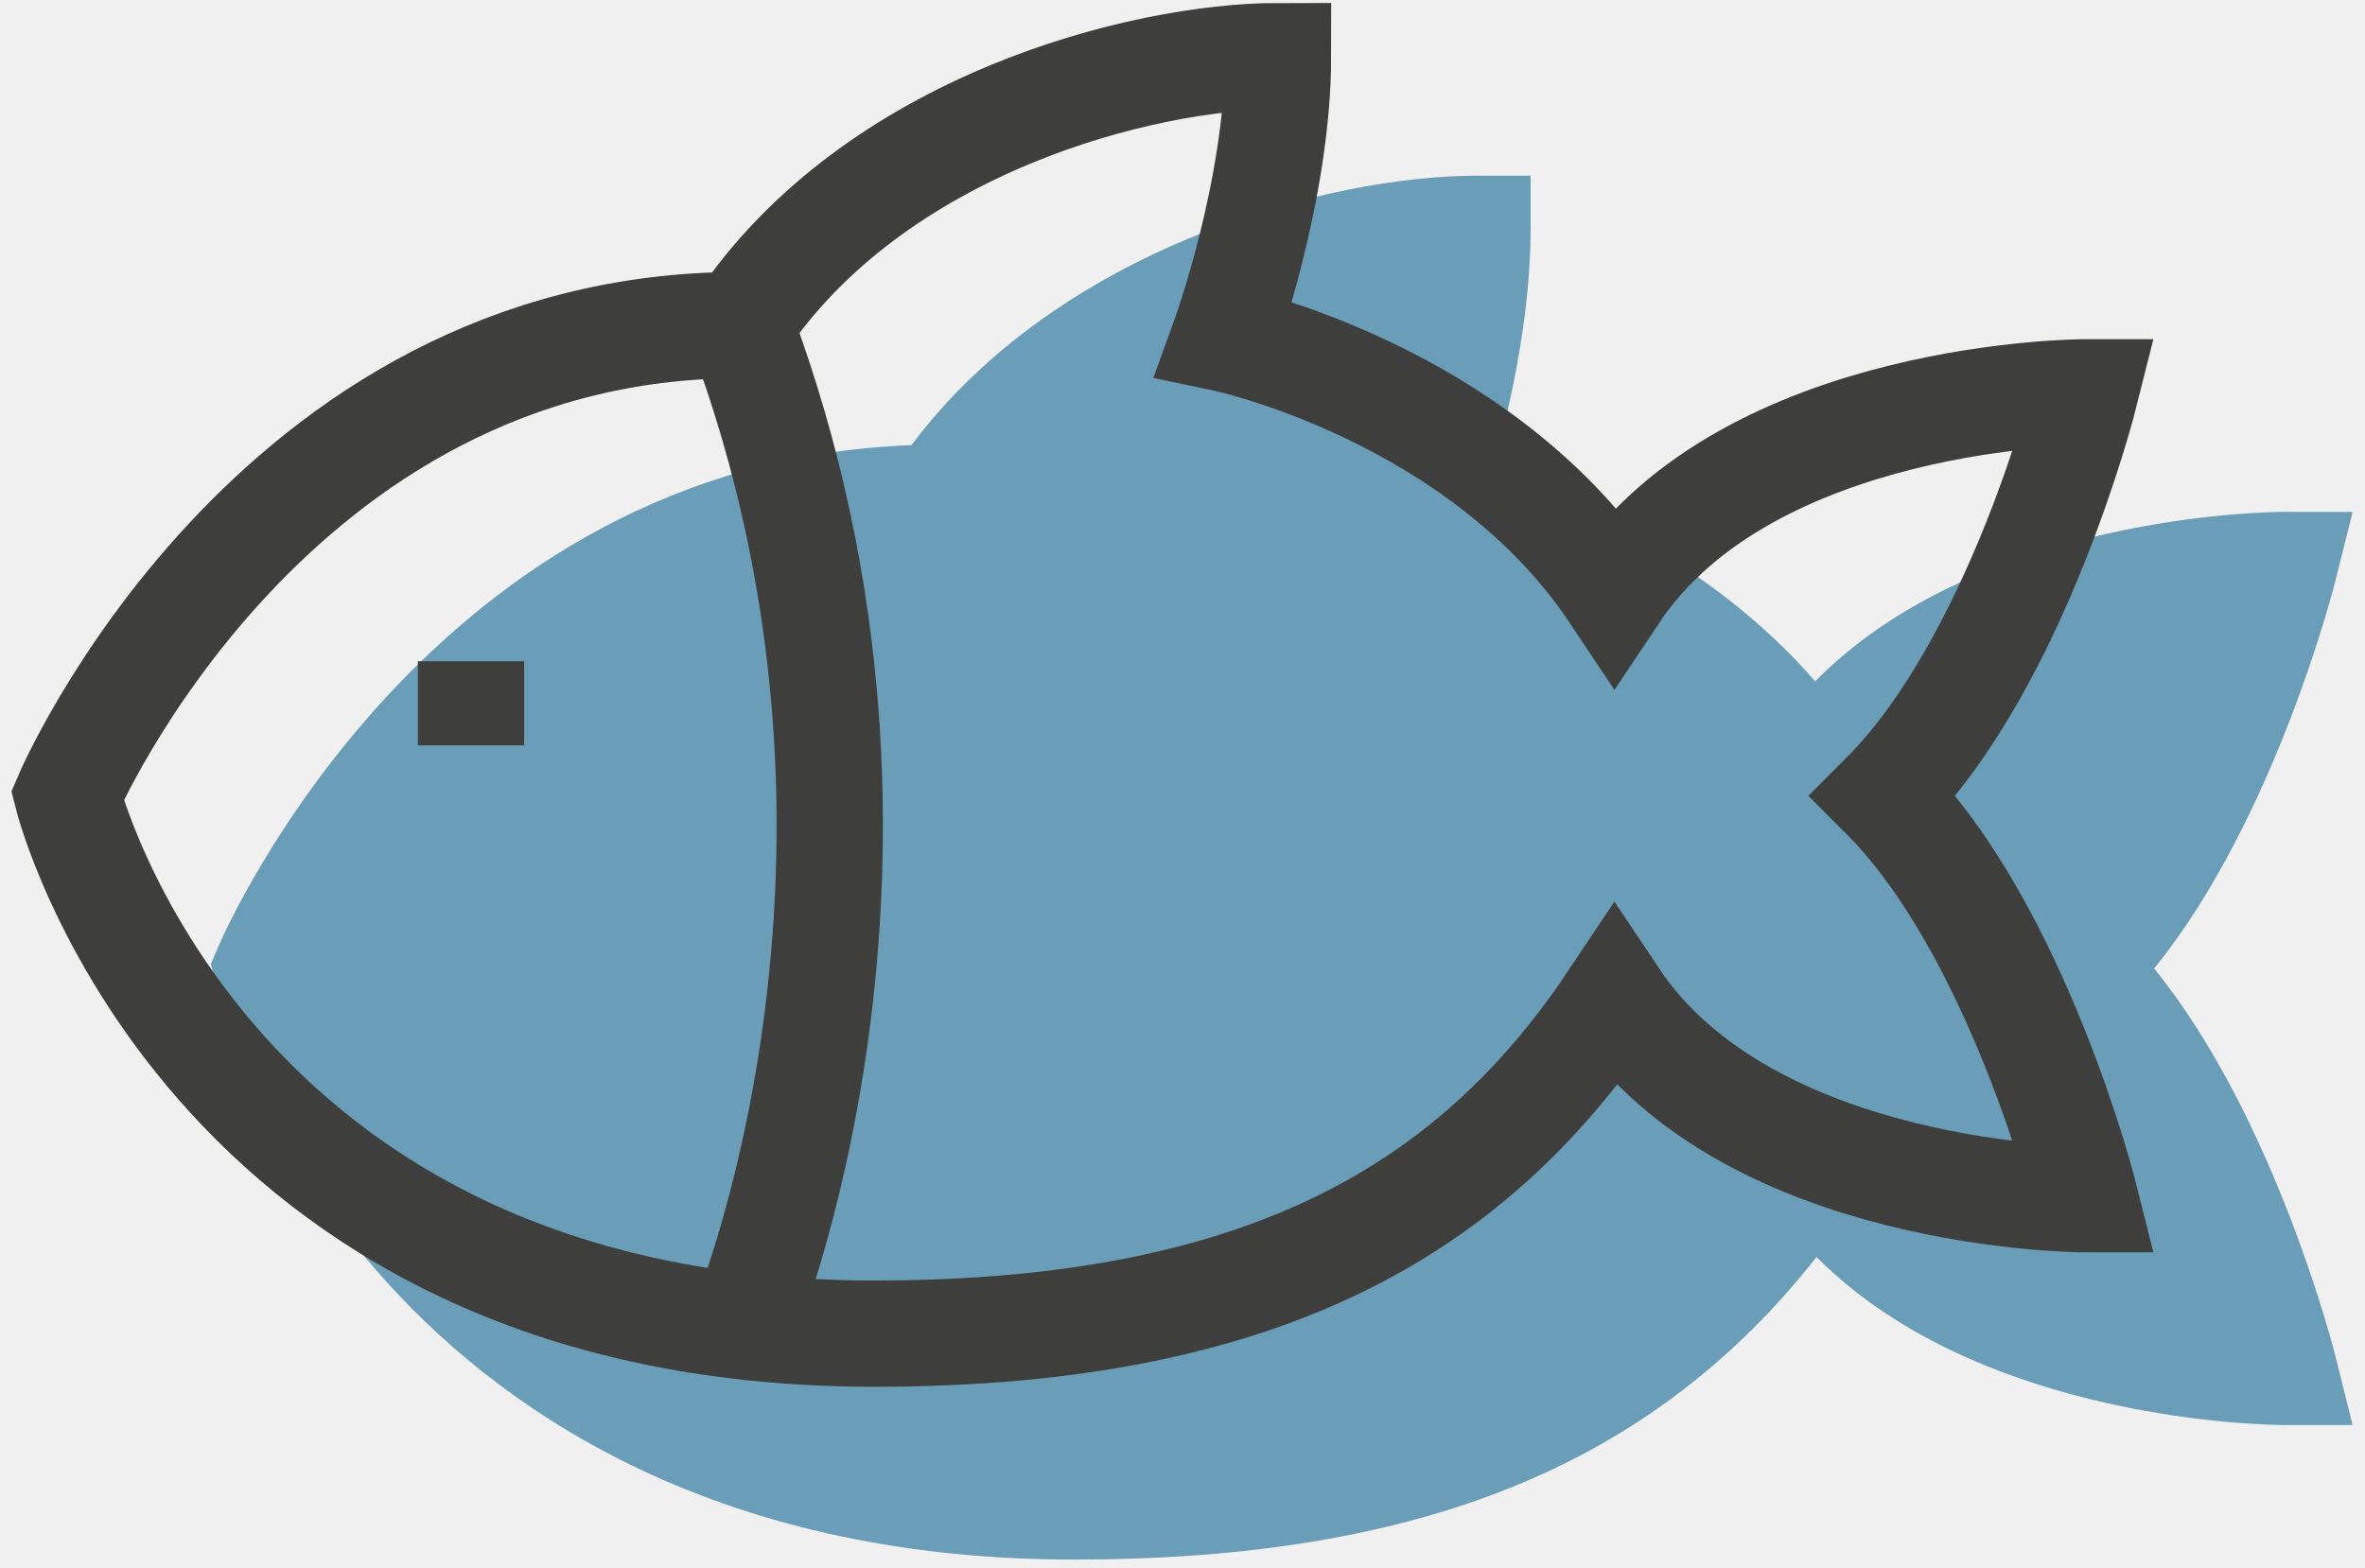
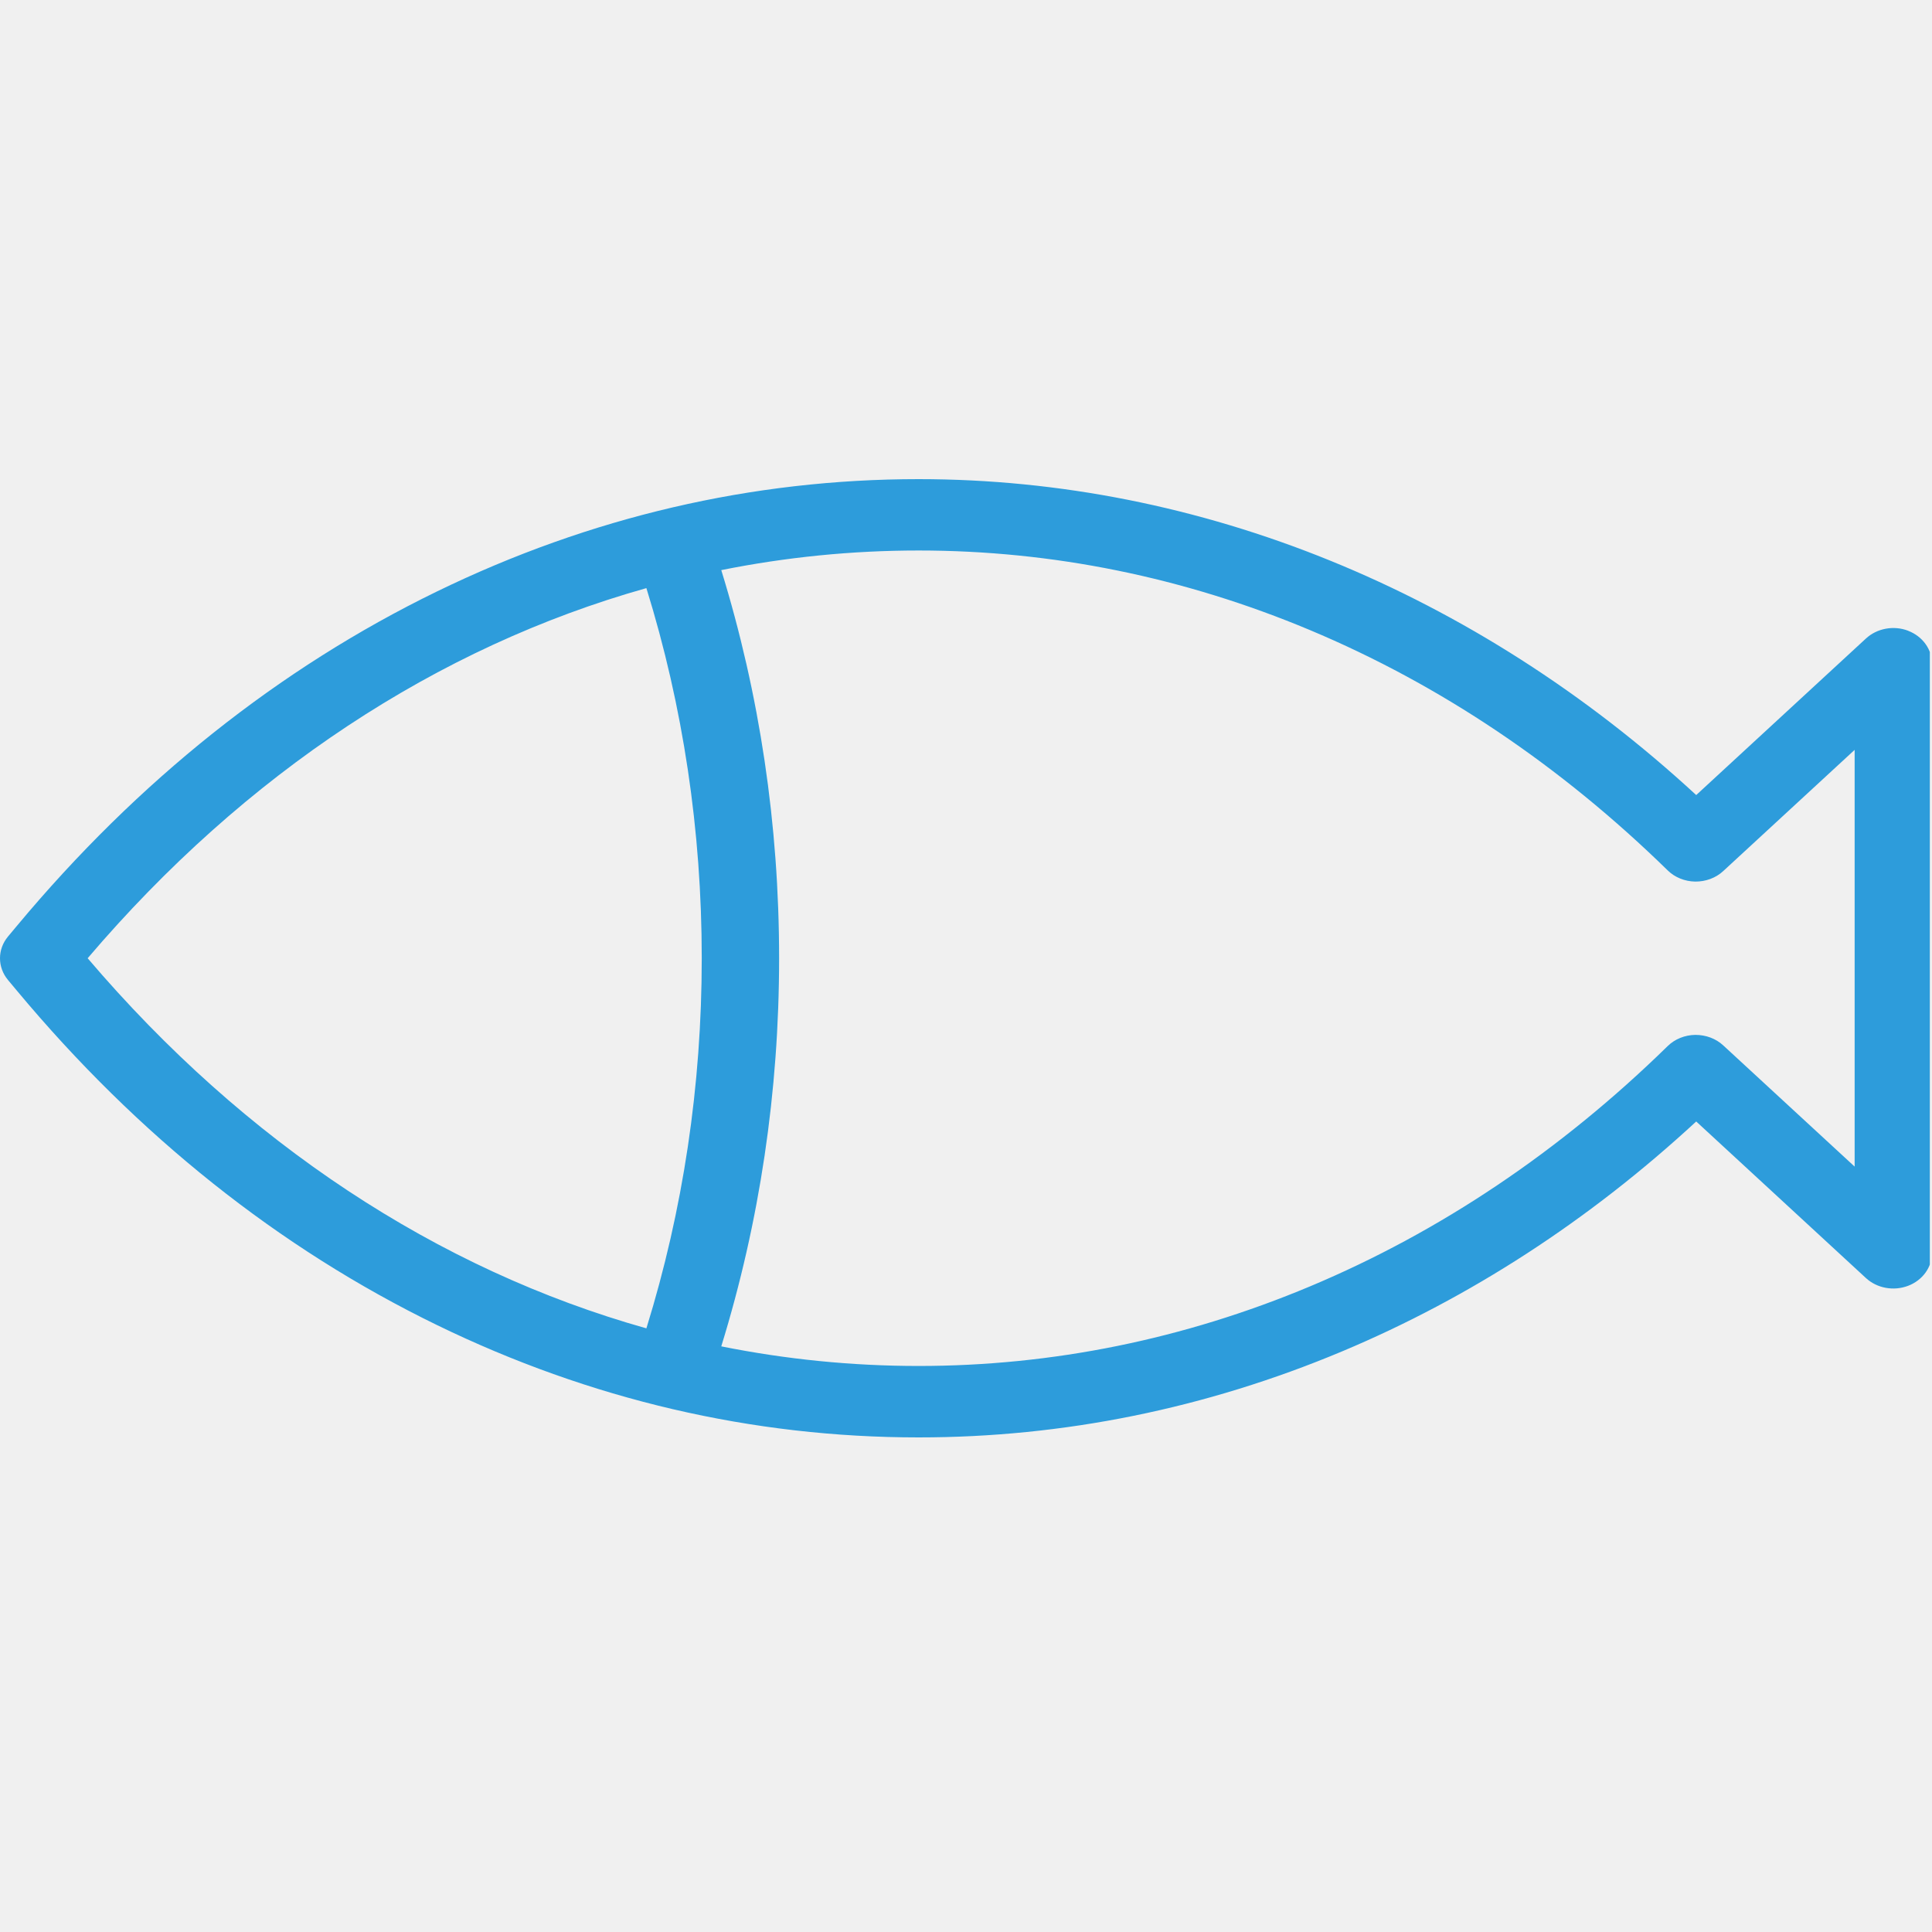
- <svg xmlns="http://www.w3.org/2000/svg" class="niw_svg_allergen" width="178" height="118" viewBox="0 0 178 118" fill="none">
-   <path d="M175.83 102.315L177.07 107.285H171.95C170.93 107.285 149.13 107.125 136.72 94.635C124.36 110.345 106.87 117.415 80.82 117.415C53.17 117.415 37.08 105.655 28.46 95.795C19.07 85.065 16.31 74.335 16.19 73.885L15.87 72.575L16.4 71.335C17.05 69.825 32.46 34.825 68.6 33.515C79.71 18.665 99.92 13.225 111.2 13.225H115.2V17.225C115.2 24.155 113.48 31.385 112.21 35.765C118.05 37.665 128.69 42.165 136.62 51.295C149.01 38.705 170.91 38.535 171.95 38.535L177.07 38.545L175.83 43.505C175.63 44.305 171.2 61.725 162.13 72.915C171.2 84.105 175.63 101.515 175.83 102.315Z" fill="#6A9DB7" />
-   <path d="M5.07 59.915C5.07 59.915 20.26 24.475 55.69 24.475C65.81 9.295 86.07 4.225 96.19 4.225C96.19 14.345 92.14 25.485 92.14 25.485C92.14 25.485 111.38 29.525 121.51 44.725C131.63 29.535 156.95 29.535 156.95 29.535C156.95 29.535 151.89 49.785 141.76 59.915C151.88 70.035 156.95 90.285 156.95 90.285C156.95 90.285 131.64 90.285 121.51 75.095C111.39 90.285 96.2 100.405 65.82 100.405C15.2 100.415 5.07 59.915 5.07 59.915Z" stroke="#3E3E3D" stroke-width="8" stroke-miterlimit="10" />
-   <path d="M55.7 100.415C55.7 100.415 70.89 64.975 55.7 24.475" stroke="#3E3E3D" stroke-width="8" stroke-miterlimit="10" />
-   <path d="M35.45 56.115V49.785" stroke="#3E3E3D" stroke-width="8" stroke-miterlimit="10" />
+ <svg xmlns="http://www.w3.org/2000/svg" width="125" height="125" viewBox="0 0 125 125" fill="none">
+   <g clip-path="url(#clip0_403_75)">
+     <path d="M123.457 40.809C122.523 40.451 121.445 40.649 120.728 41.31L109.745 51.44C95.433 38.24 77.659 31 59.434 31C48.67 31 38.186 33.445 28.272 38.267C18.067 43.233 8.919 50.514 1.09 59.908L0.519 60.592C-0.173 61.422 -0.173 62.578 0.519 63.408L1.09 64.092C8.919 73.484 18.064 80.765 28.272 85.731C38.186 90.553 48.67 93 59.434 93C68.806 93 78.022 91.129 86.824 87.438C95.109 83.963 102.811 78.965 109.745 72.56L120.726 82.69C121.443 83.351 122.518 83.547 123.454 83.192C124.39 82.834 125 81.993 125 81.057V42.945C125 42.012 124.39 41.168 123.454 40.811L123.457 40.809ZM5.671 61.998C15.862 50.035 28.307 41.854 41.821 38.051C44.196 45.709 45.403 53.752 45.403 61.998C45.403 70.243 44.196 78.286 41.821 85.944C28.307 82.141 15.862 73.961 5.671 61.998ZM119.995 75.479L111.49 67.634C111.013 67.193 110.366 66.955 109.684 66.957C109.008 66.966 108.362 67.227 107.899 67.681C100.955 74.472 93.168 79.703 84.754 83.23C76.606 86.646 68.087 88.378 59.434 88.378C55.114 88.378 50.847 87.948 46.666 87.109C49.148 79.069 50.408 70.635 50.408 61.998C50.408 53.361 49.148 44.925 46.666 36.886C50.847 36.047 55.114 35.617 59.434 35.617C68.085 35.617 76.603 37.349 84.754 40.766C93.168 44.295 100.955 49.524 107.899 56.314C108.362 56.769 109.008 57.029 109.684 57.038C110.357 57.043 111.013 56.804 111.49 56.361L119.995 48.516V75.477V75.479Z" fill="#2D9CDB" />
+   </g>
+   <defs>
+     <clipPath id="clip0_403_75">
+       <rect width="124.86" height="124.86" fill="white" />
+     </clipPath>
+   </defs>
</svg>
